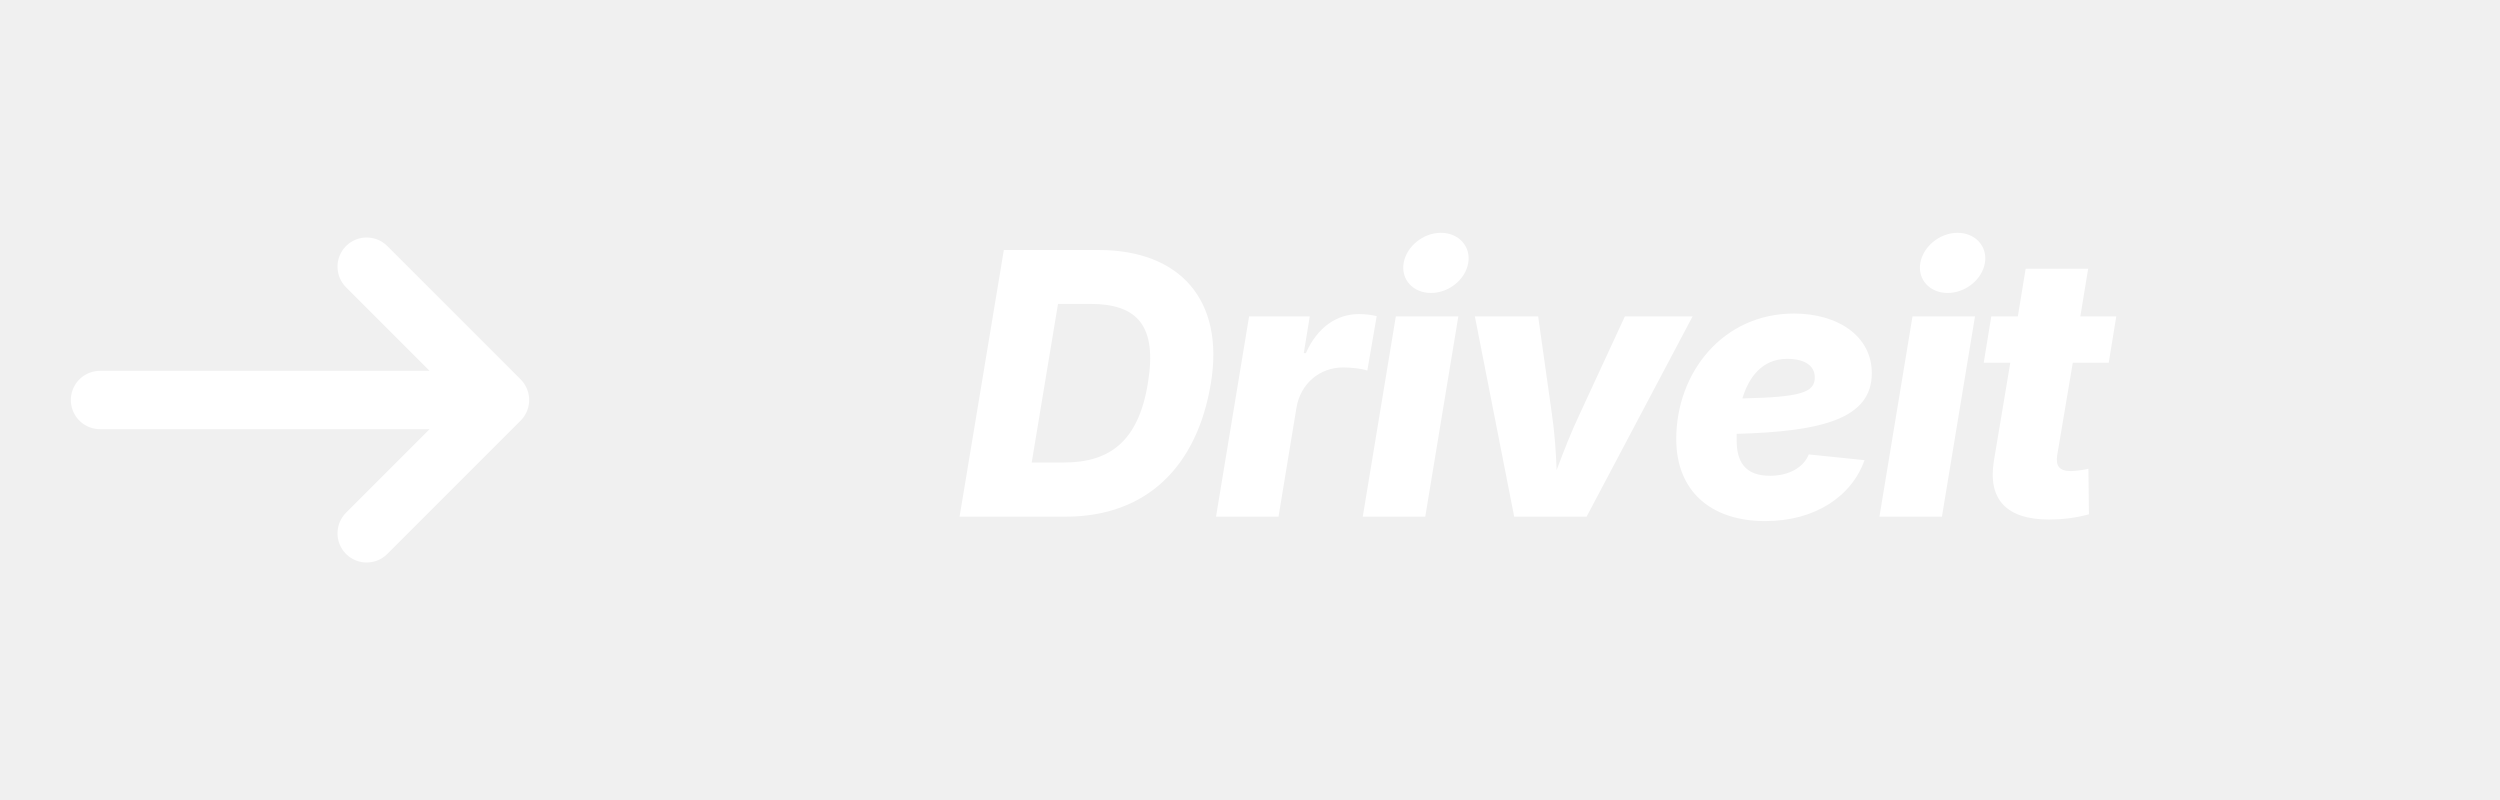
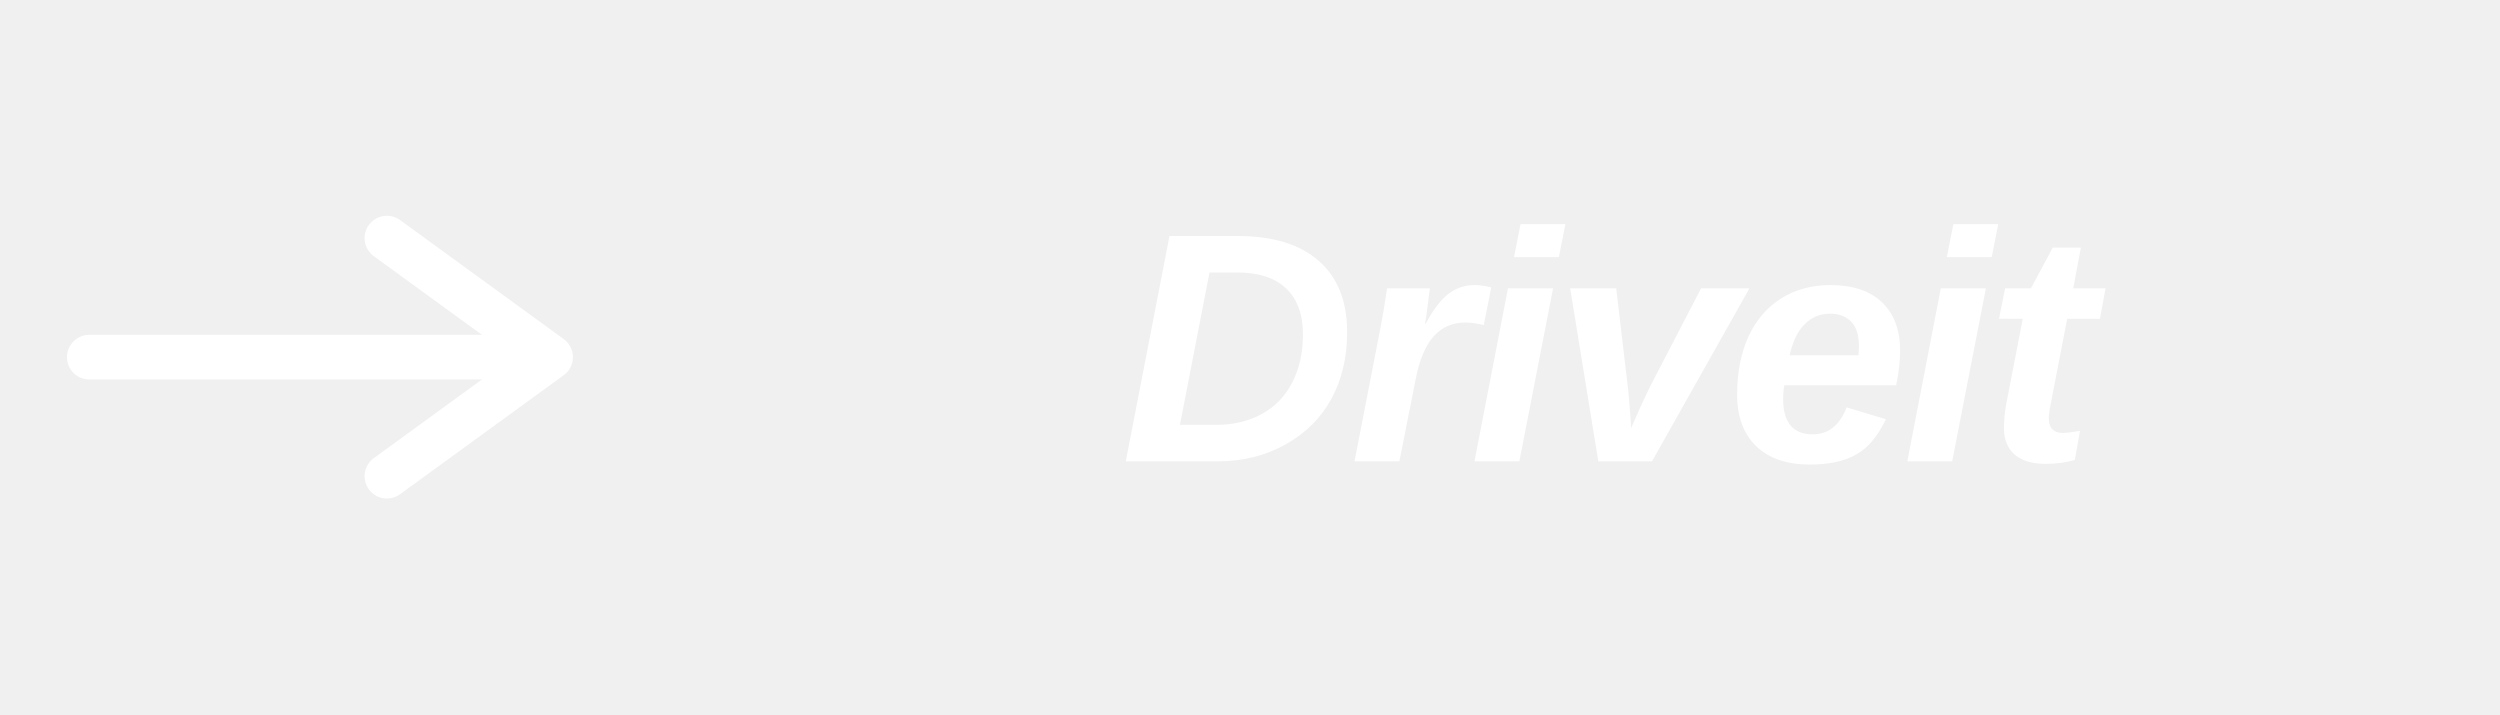
- <svg xmlns="http://www.w3.org/2000/svg" viewBox="0 0 150 48" fill="none">
-   <path d="M6 24 H28 M22 16 L30 24 L22 32" stroke="#fff" stroke-width="3.5" stroke-linecap="round" stroke-linejoin="round" />
-   <text x="92" y="31" font-family="Inter,system-ui,sans-serif" font-size="22" font-weight="800" font-style="italic" letter-spacing="-0.5" fill="#fff" text-anchor="middle">Driveit</text>
+ <svg xmlns="http://www.w3.org/2000/svg" viewBox="0 0 168 48" fill="none">
+   <line x1="6" y1="24" x2="34" y2="24" stroke="#ffffff" stroke-width="3" stroke-linecap="round" />
+   <polyline points="26,16 37,24 26,32" stroke="#ffffff" stroke-width="3" stroke-linecap="round" stroke-linejoin="round" />
+   <text x="108" y="31" font-family="Arial,Helvetica,sans-serif" font-size="22" font-weight="800" font-style="italic" letter-spacing="-0.5" fill="#ffffff" text-anchor="middle">Driveit</text>
</svg>
